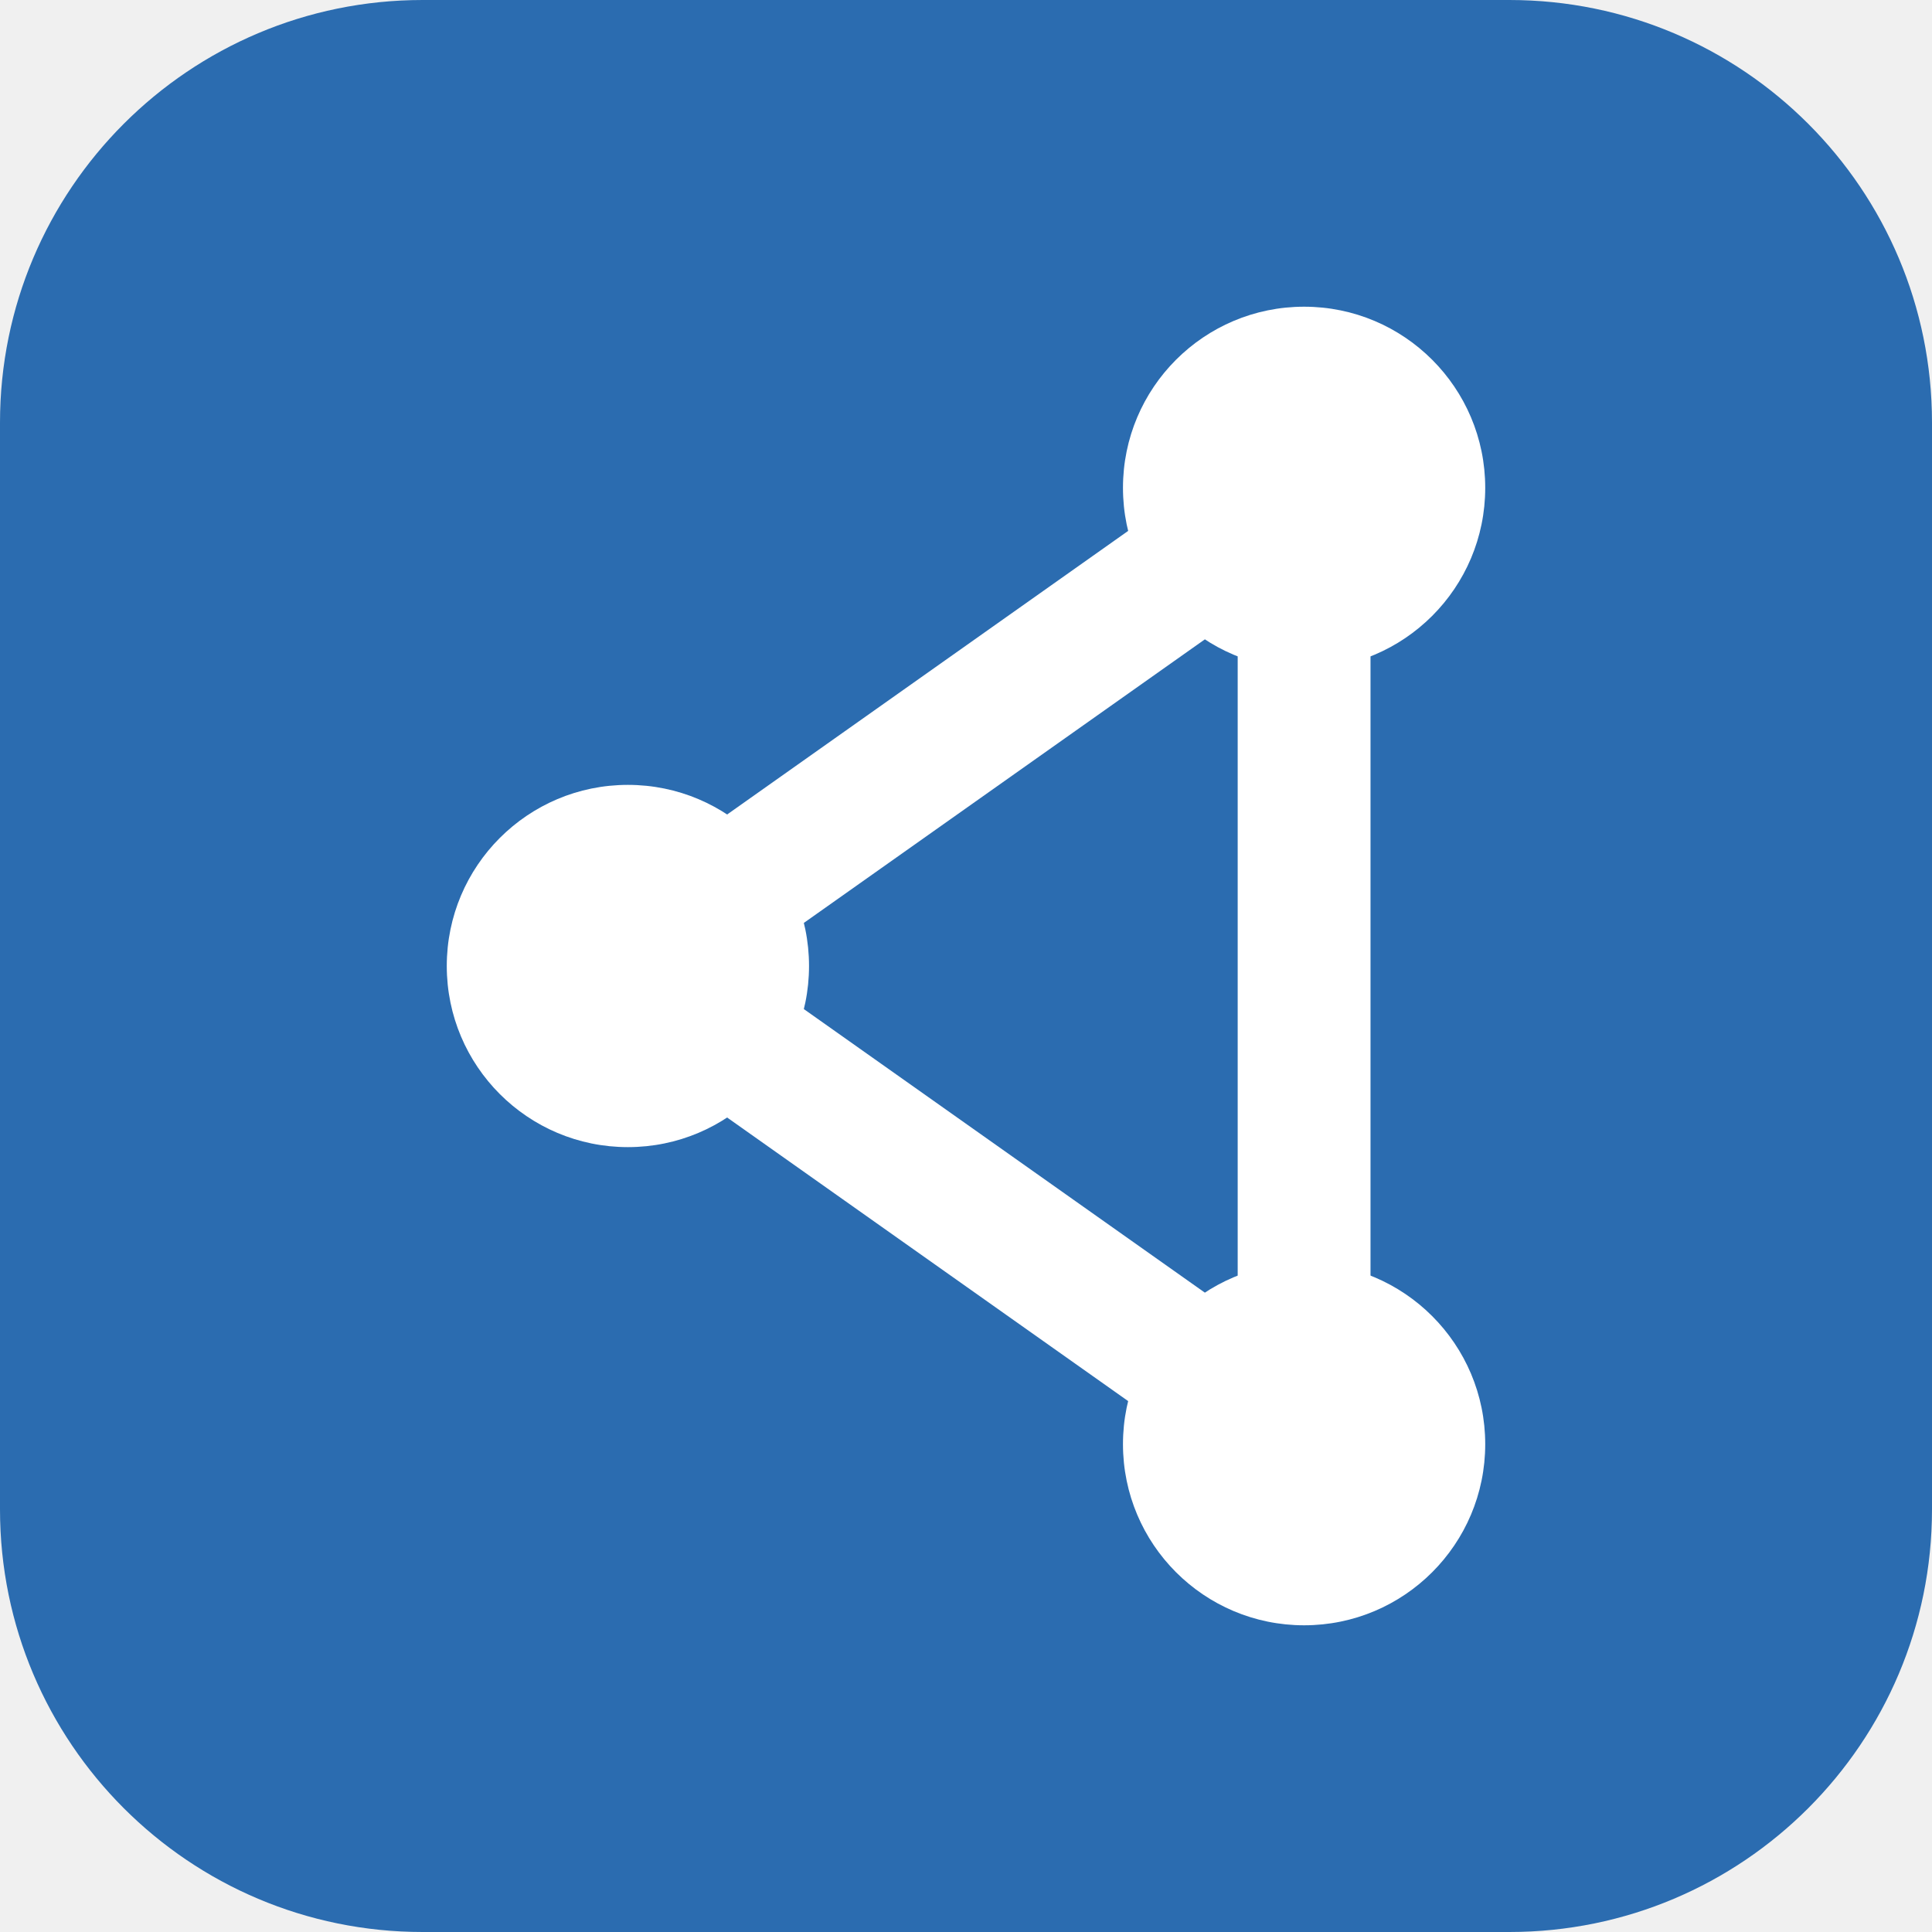
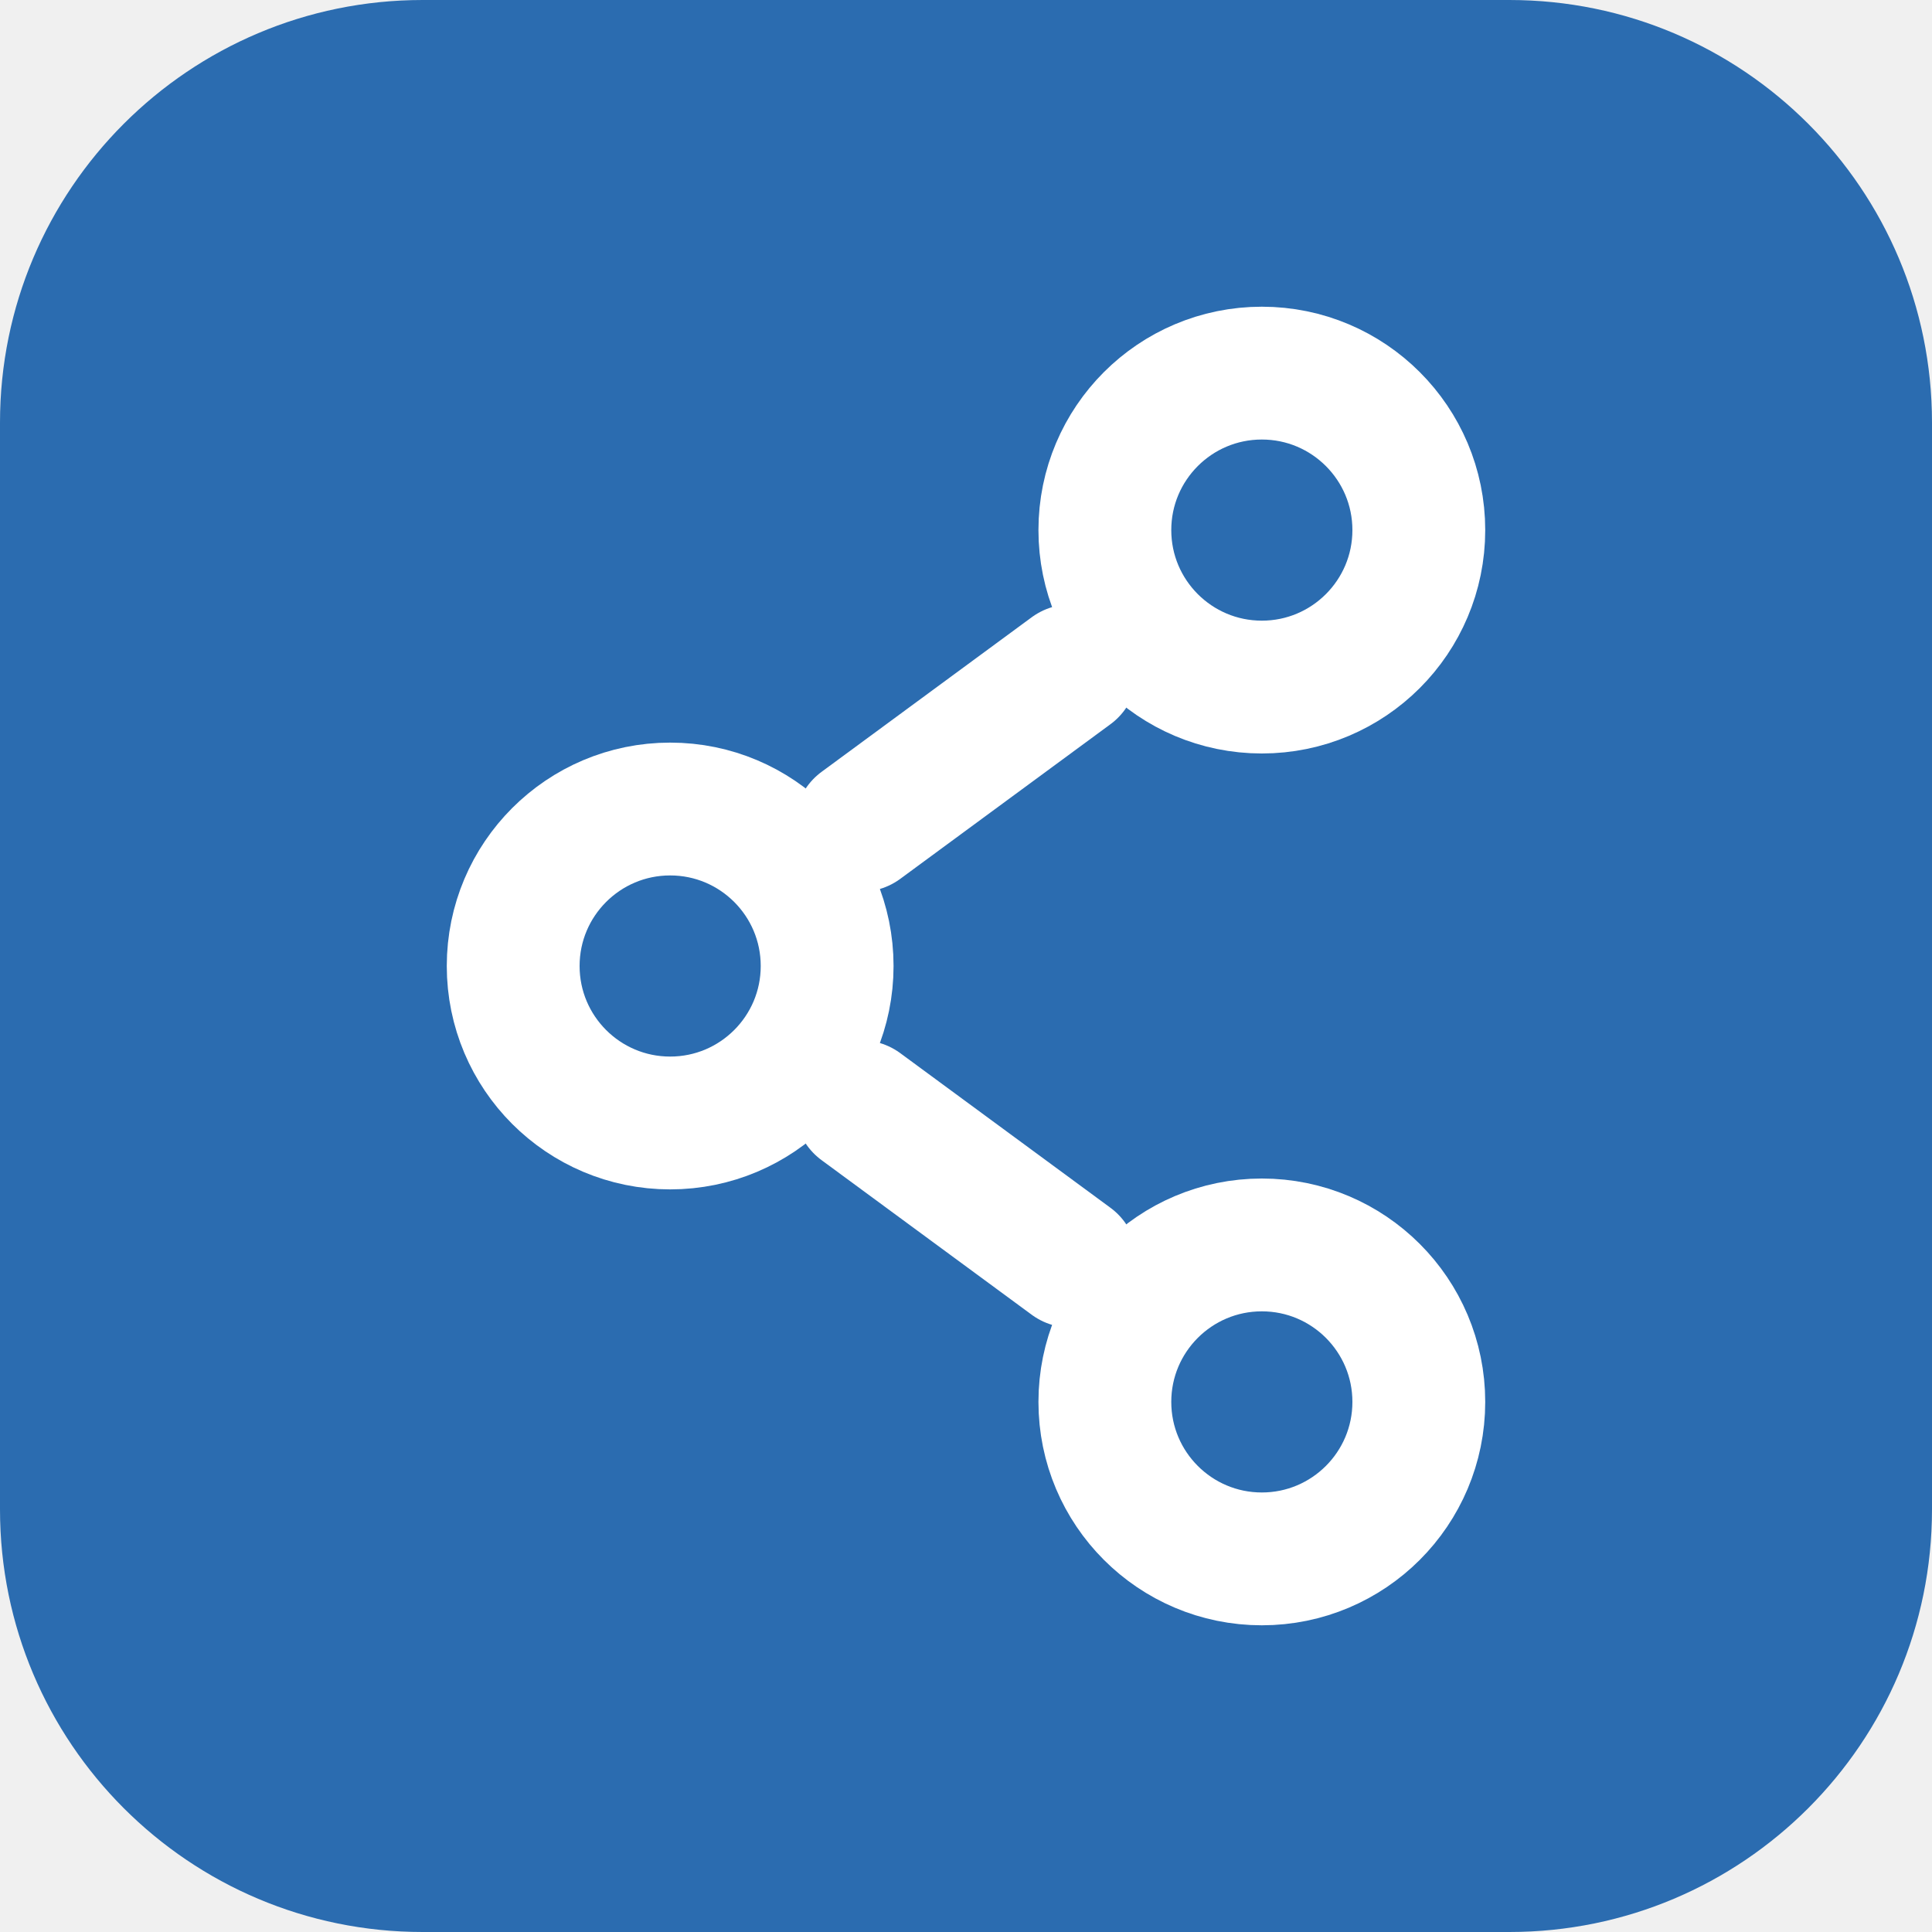
<svg xmlns="http://www.w3.org/2000/svg" viewBox="0 0 32 32" width="32" height="32" role="img" aria-label="Kontroll OpenCDE server">
  <rect width="32" height="32" rx="7" fill="#2b6cb0" />
  <g fill="none" stroke="#ffffff" stroke-width="2.2" stroke-linecap="round" stroke-linejoin="round">
-     <line x1="10.4" y1="16" x2="21.6" y2="8.08" />
-     <line x1="10.4" y1="16" x2="21.6" y2="23.92" />
-     <line x1="21.6" y1="8.08" x2="21.6" y2="23.92" />
-   </g>
-   <g fill="#ffffff">
-     <circle cx="10.4" cy="16" r="3" />
-     <circle cx="21.6" cy="8.08" r="3" />
-     <circle cx="21.6" cy="23.92" r="3" />
+     <line x1="14.26" y1="13.67" x2="17.74" y2="11.11" />
+     <line x1="14.26" y1="18.33" x2="17.74" y2="20.89" />
+     <circle cx="11.1" cy="16" r="2.6" />
+     <circle cx="20.9" cy="8.78" r="2.6" />
+     <circle cx="20.9" cy="23.22" r="2.6" />
  </g>
</svg>
